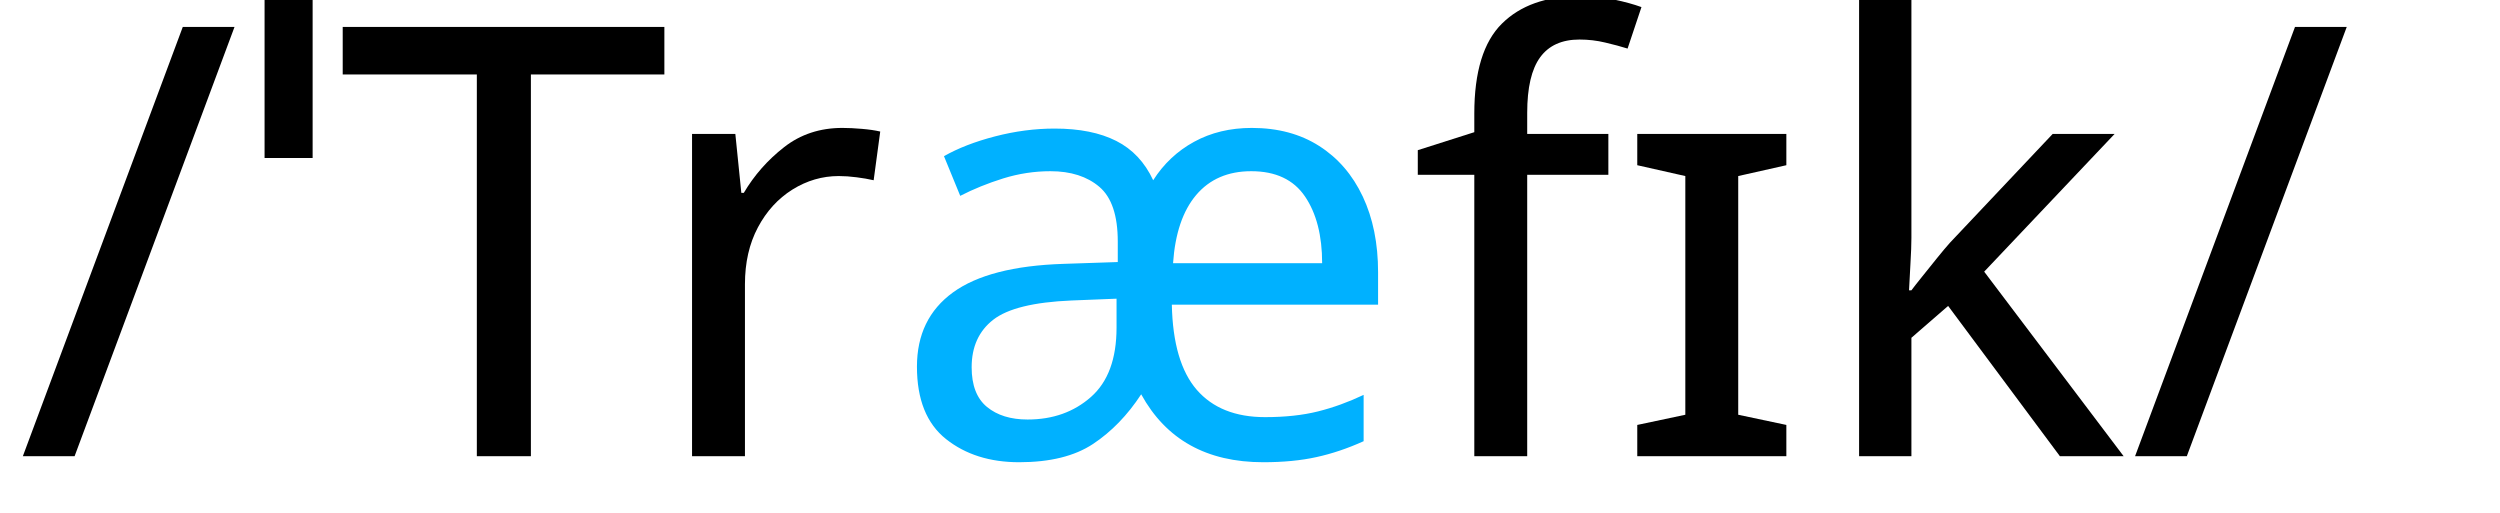
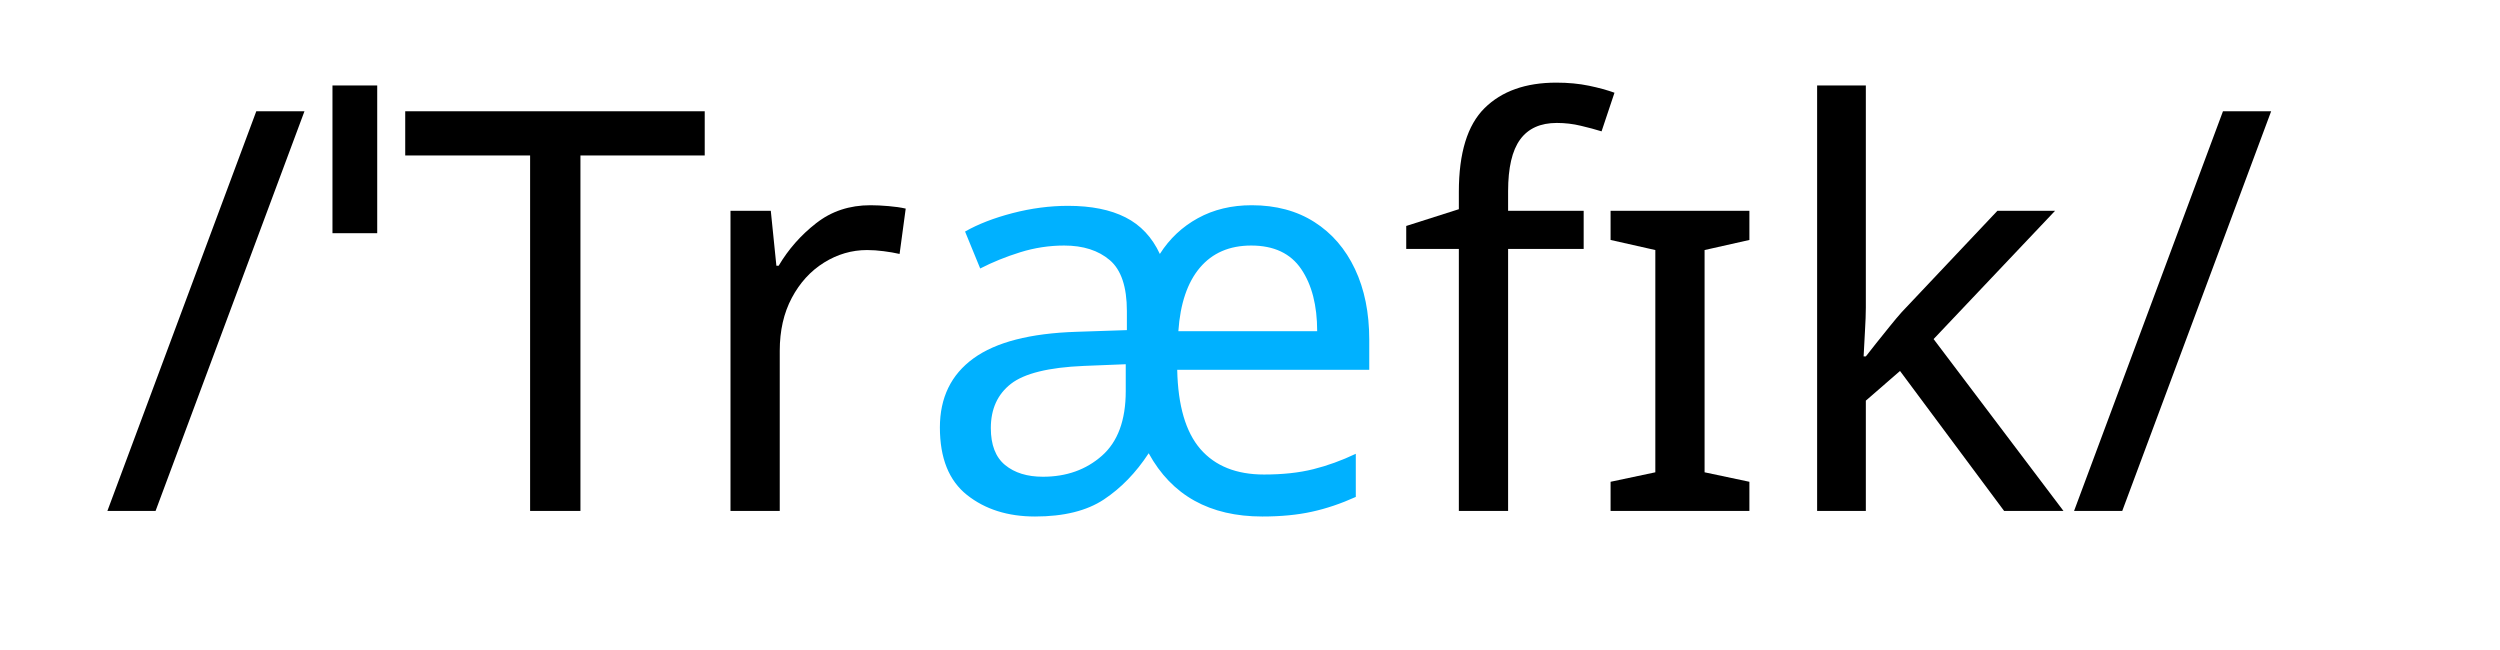
- <svg xmlns="http://www.w3.org/2000/svg" width="540.53" height="110.733" id="svg2" version="1.1">
+ <svg xmlns="http://www.w3.org/2000/svg" width="580.53" height="150.733" id="svg2" version="1.1">
  <defs id="defs4" />
-   <g id="layer1" transform="translate(-49.89809,-454.7042)">
+   <g id="layer1" transform="translate(-29.89809,-434.7042)">
    <text xml:space="preserve" style="font-size:40px;font-style:normal;font-variant:normal;font-weight:normal;font-stretch:normal;line-height:125%;letter-spacing:0px;word-spacing:0px;fill:#000000;fill-opacity:1;stroke:none;font-family:Bitstream Charter;-inkscape-font-specification:Bitstream Charter" x="53.538" y="100.985" id="text2985" transform="translate(0,452.3621)">
      <tspan id="tspan2987" x="53.538" y="100.985" style="font-size:130px;font-style:normal;font-variant:normal;font-weight:normal;font-stretch:normal;font-family:Bitstream Charter;-inkscape-font-specification:Bitstream Charter">/ˈTr<tspan style="fill:#00b1ff;fill-opacity:1" id="tspan3001">æ</tspan>fɪk/</tspan>
    </text>
  </g>
</svg>
